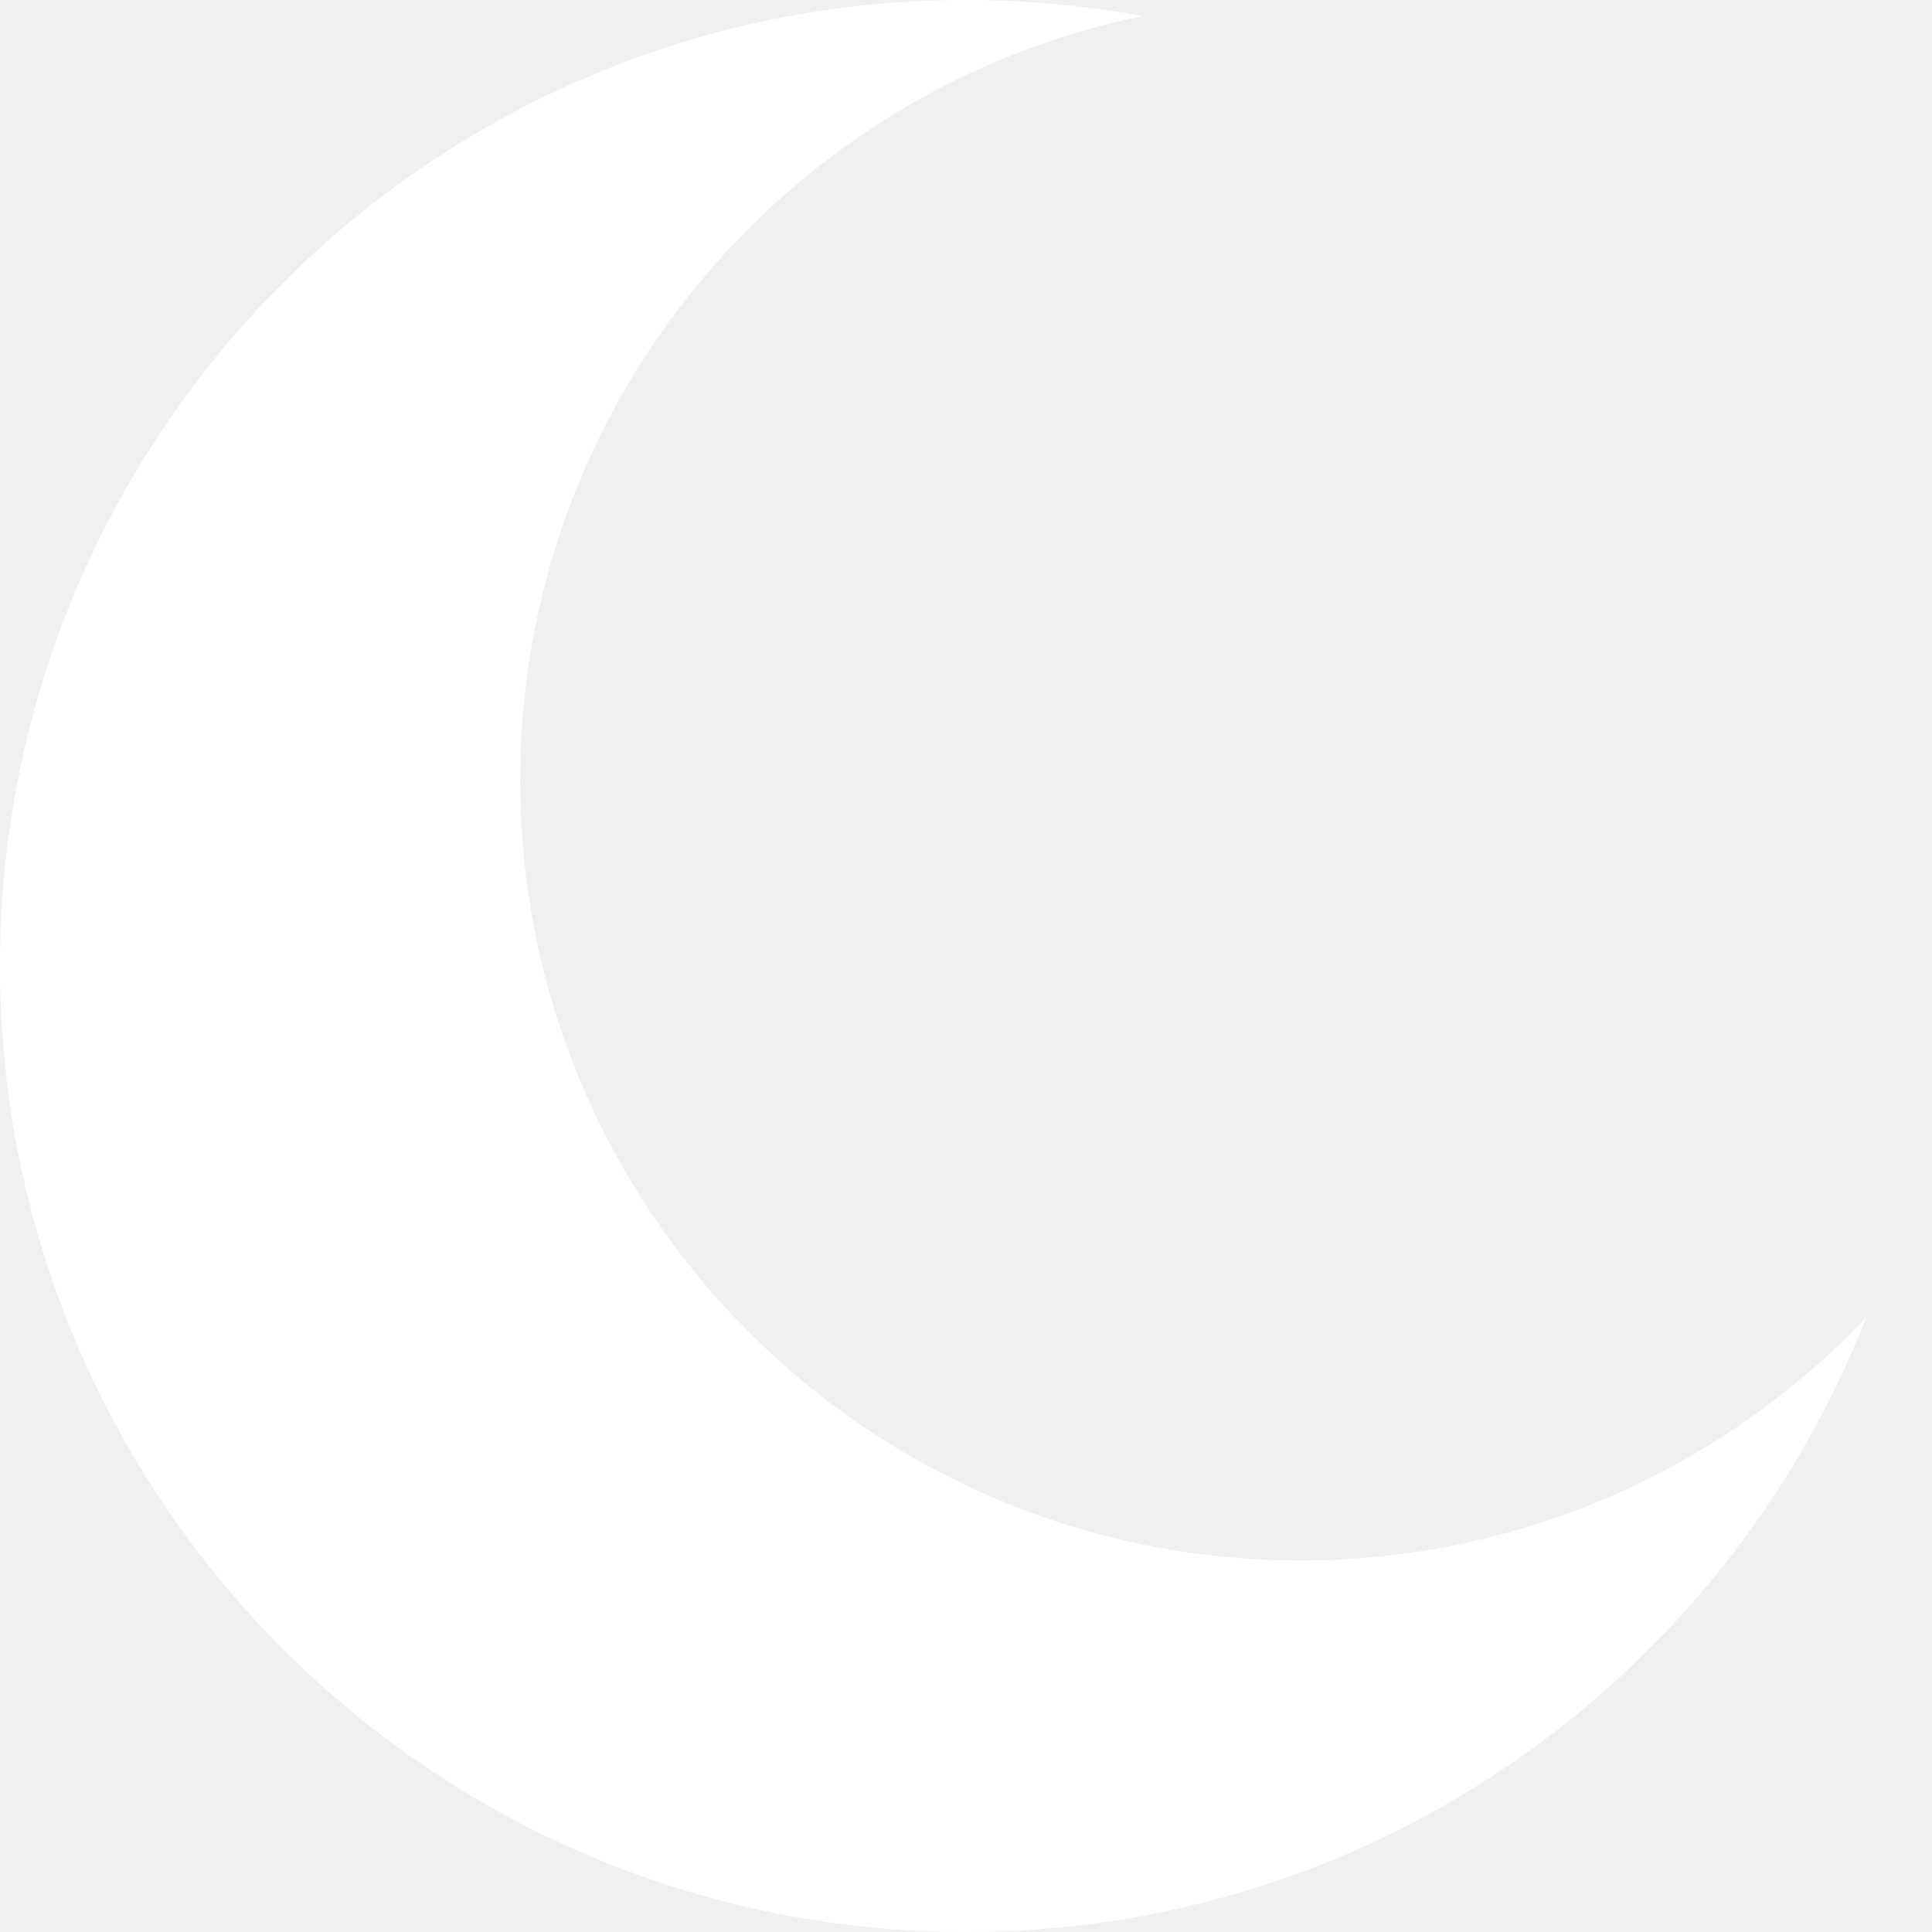
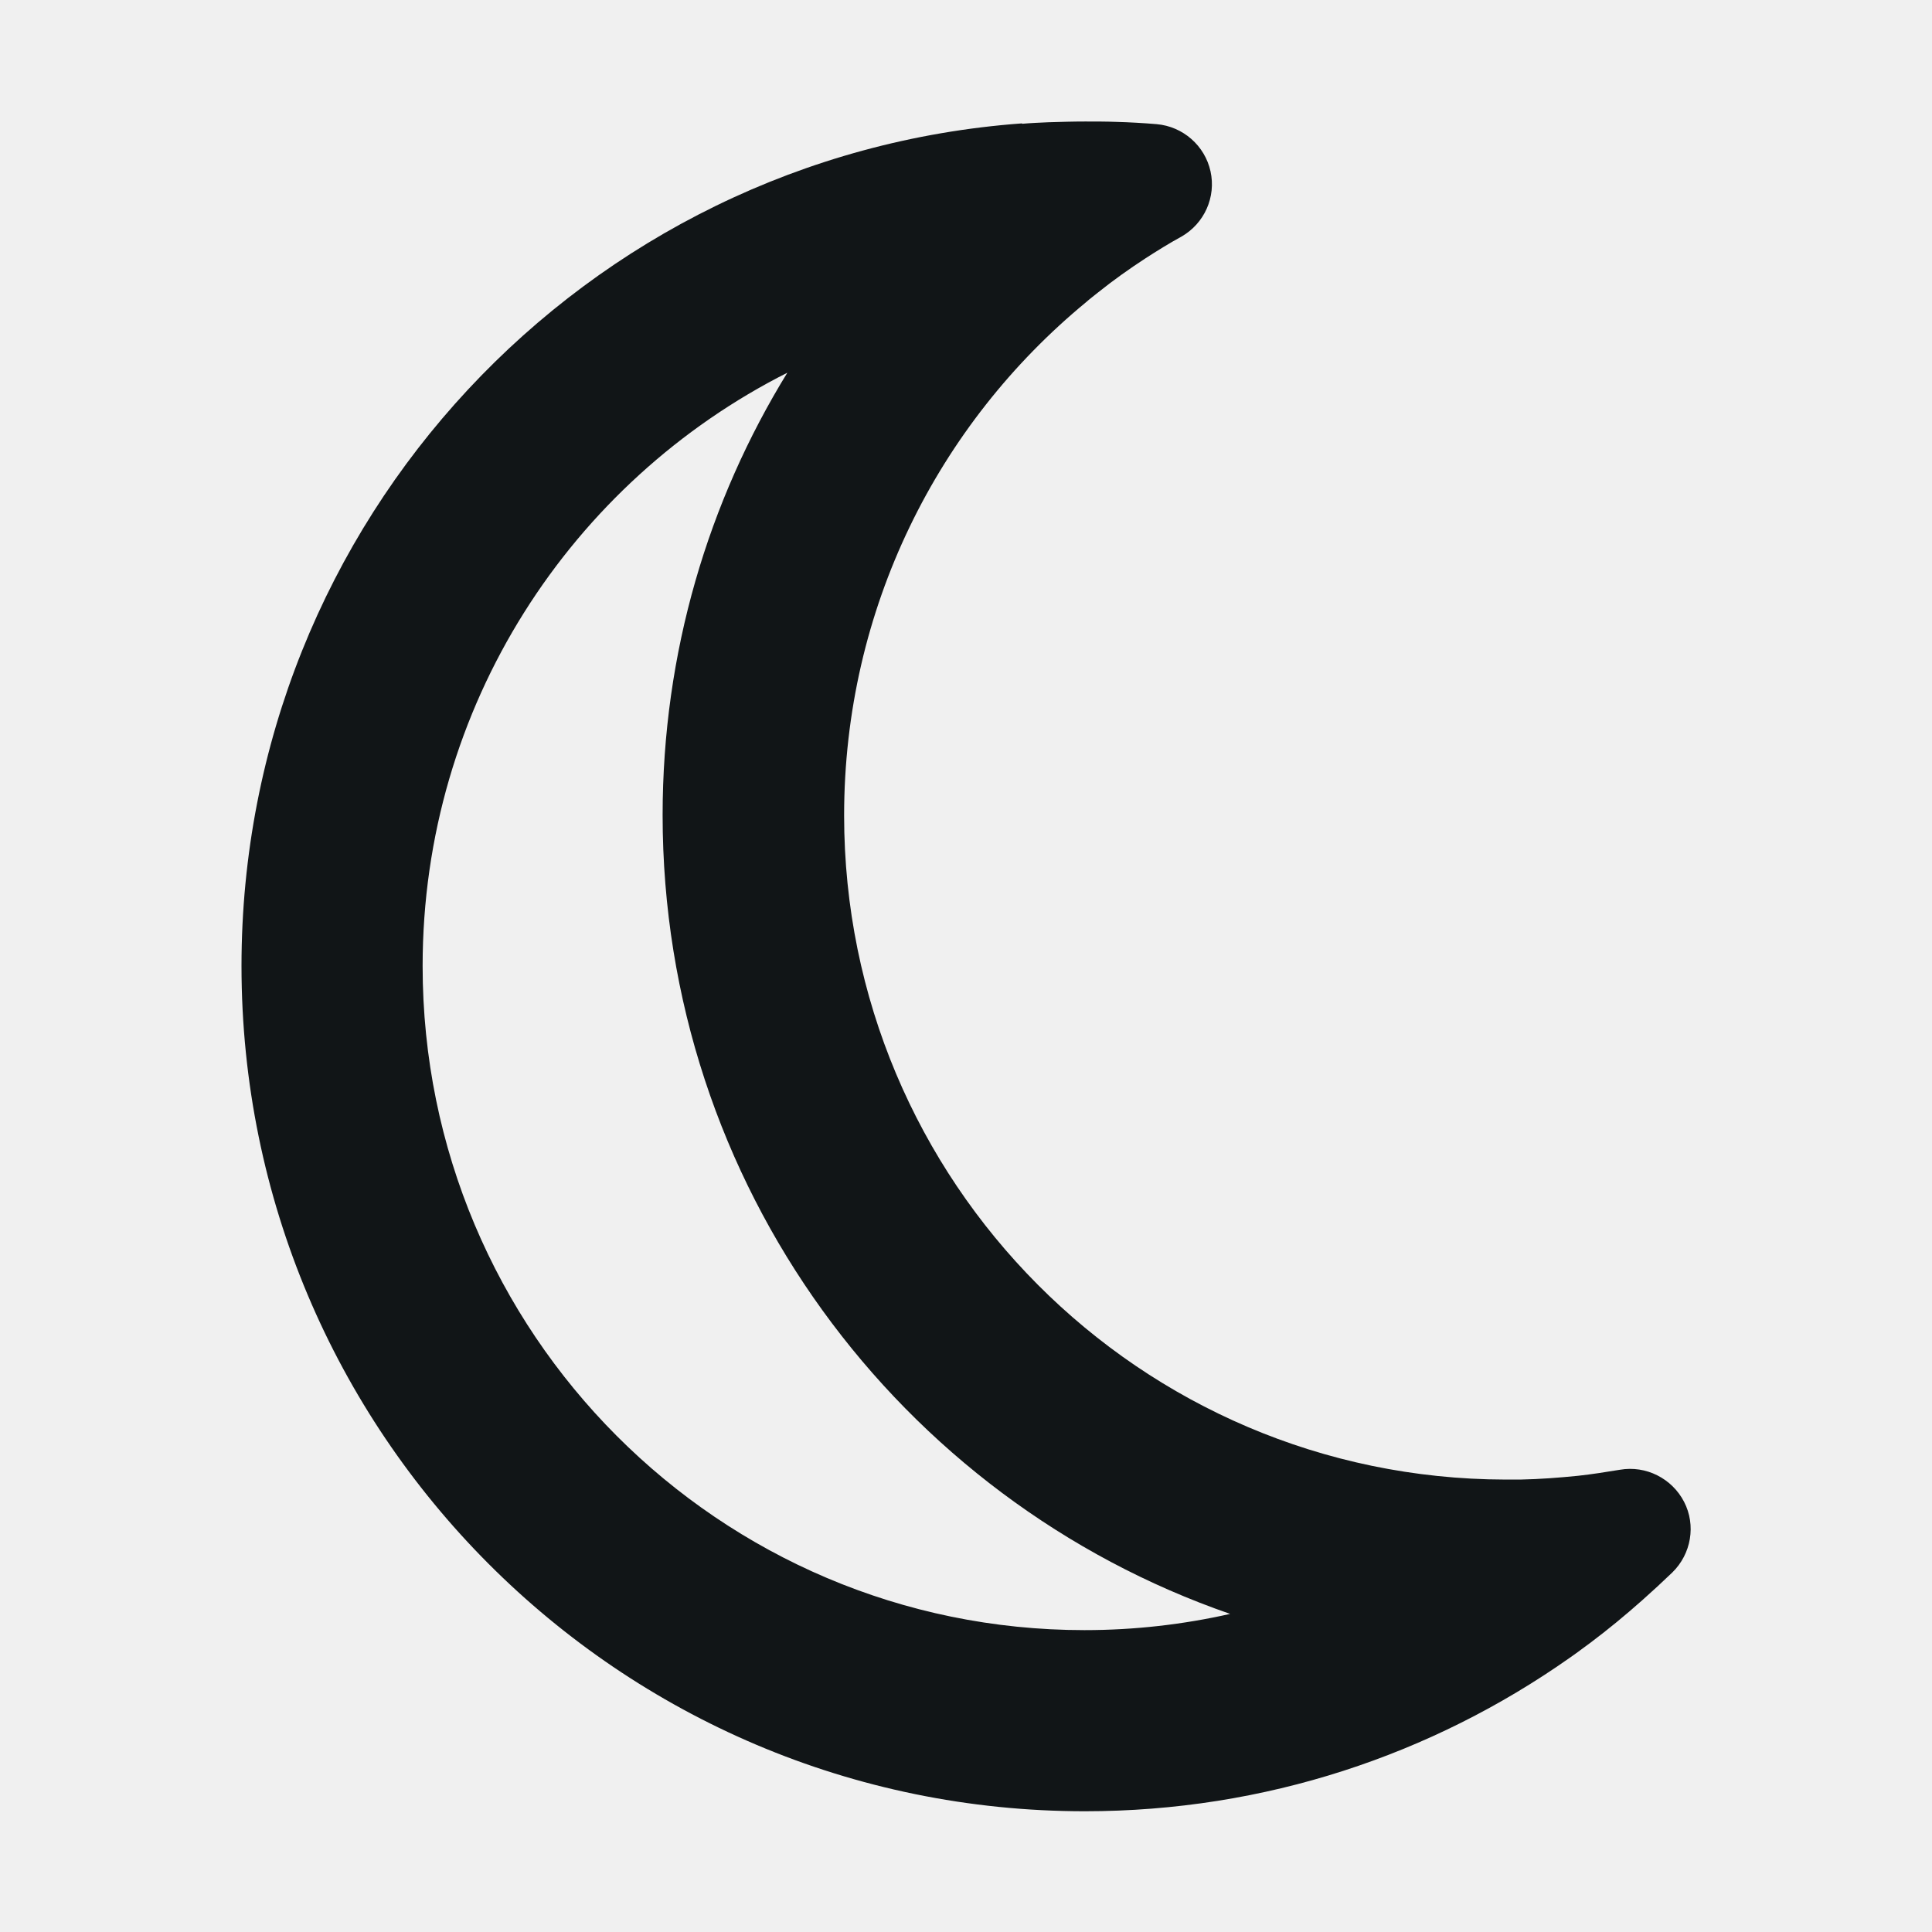
- <svg xmlns="http://www.w3.org/2000/svg" width="26" height="26">
-   <path fill="#FFF" fill-rule="evenodd" d="M13 0c.81 0 1.603.074 2.373.216C10.593 1.199 7 5.43 7 10.5 7 16.299 11.701 21 17.5 21c2.996 0 5.7-1.255 7.613-3.268C23.22 22.572 18.51 26 13 26 5.82 26 0 20.18 0 13S5.82 0 13 0z" />
+ <svg xmlns="http://www.w3.org/2000/svg" viewBox="0 0 384 512" fill="#111517" width="24" height="24">
+   <path d="M144.7 98.7c-21 34.1-33.1 74.3-33.1 117.3c0 98 62.8 181.4 150.4 211.7c-12.4 2.8-25.3 4.3-38.6 4.3C126.6 432 48 353.3 48 256c0-68.9 39.4-128.4 96.8-157.3zm62.1-66C91.1 41.2 0 137.9 0 256C0 379.7 100 480 223.5 480c47.8 0 92-15 128.4-40.6c1.9-1.3 3.7-2.7 5.5-4c4.8-3.6 9.4-7.4 13.9-11.4c2.7-2.4 5.3-4.8 7.9-7.3c5-4.9 6.3-12.5 3.1-18.7s-10.1-9.7-17-8.5c-3.7 .6-7.4 1.2-11.1 1.6c-5 .5-10.1 .9-15.3 1c-1.2 0-2.5 0-3.7 0l-.3 0c-96.8-.2-175.2-78.9-175.2-176c0-54.8 24.9-103.7 64.1-136c1-.9 2.1-1.7 3.2-2.6c4-3.2 8.2-6.2 12.5-9c3.1-2 6.3-4 9.6-5.8c6.1-3.5 9.2-10.5 7.7-17.3s-7.3-11.9-14.3-12.5c-3.6-.3-7.1-.5-10.7-.6c-2.7-.1-5.5-.1-8.2-.1c-3.3 0-6.5 .1-9.8 .2c-2.3 .1-4.6 .2-6.9 .4z" />
</svg>
